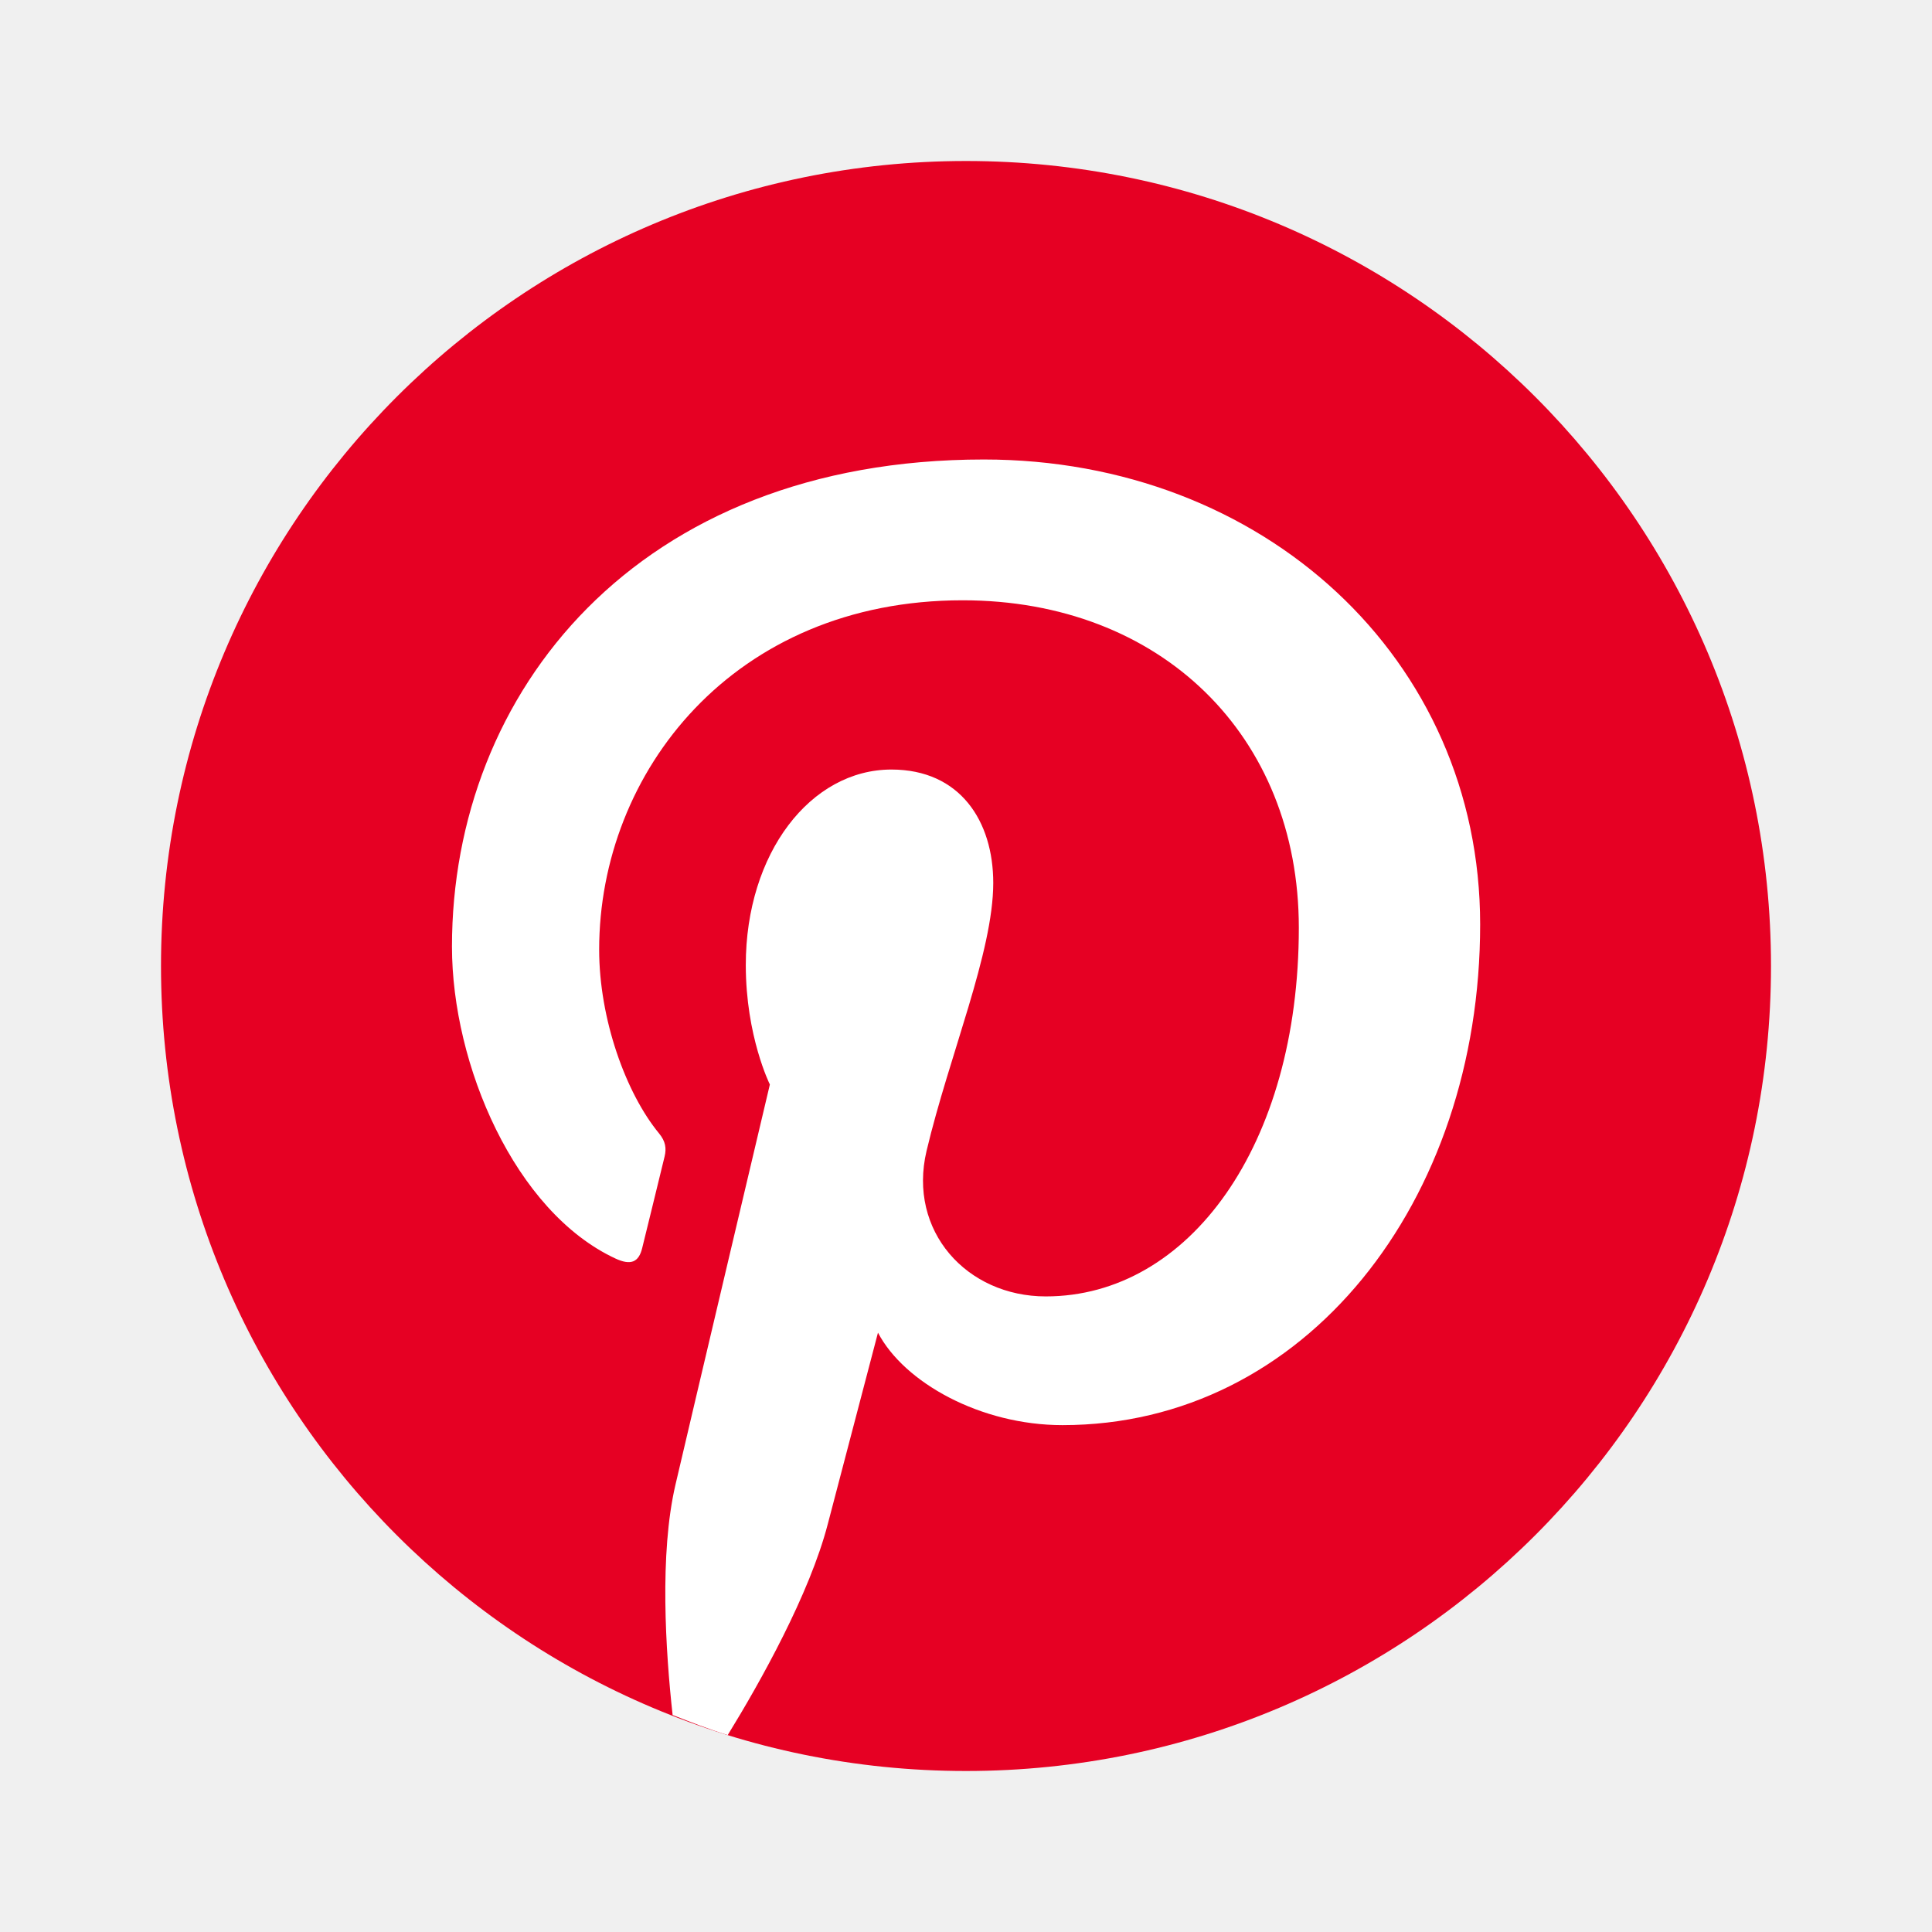
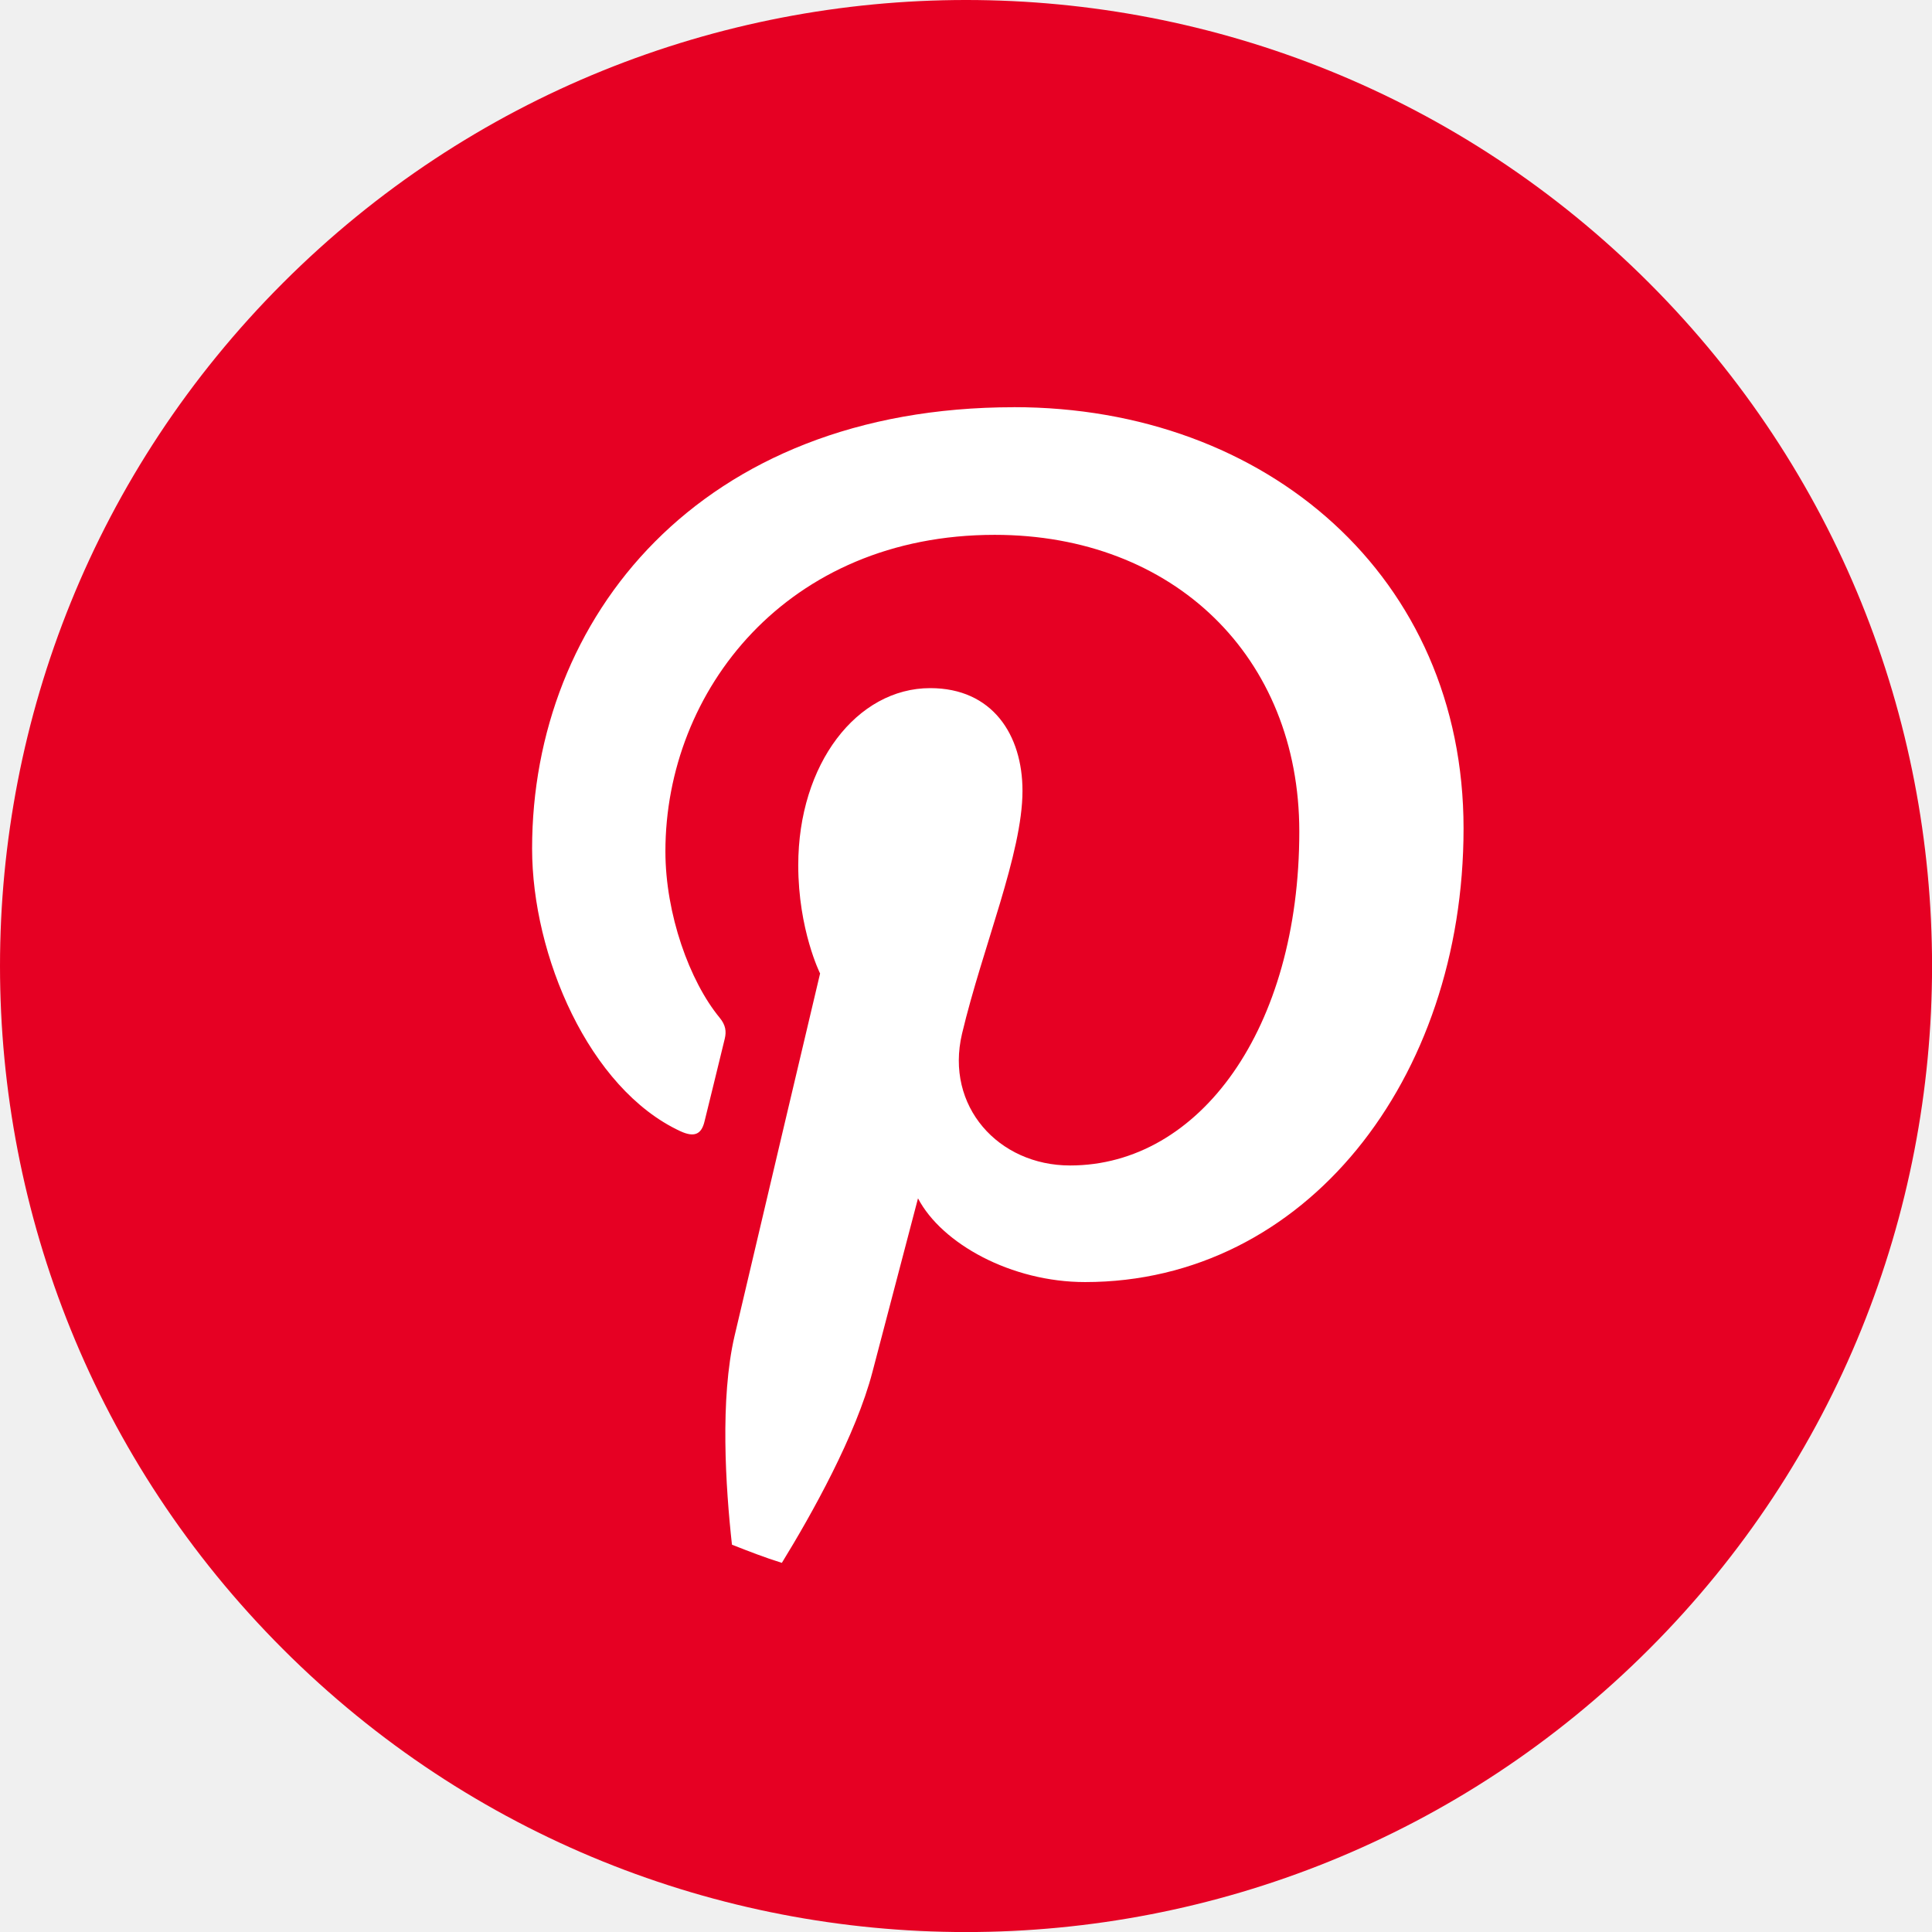
- <svg xmlns="http://www.w3.org/2000/svg" viewBox="0 0 48 48" width="240px" height="240px">
-   <circle cx="24" cy="24" r="20" fill="#E60023" />
-   <path fill="#FFF" d="M24.444,11.416c-8.632,0-13.215,5.795-13.215,12.103 c0,2.934,1.562,6.585,4.06,7.748c0.378,0.176,0.582,0.1,0.668-0.267 c0.067-0.278,0.404-1.637,0.555-2.268c0.048-0.202,0.025-0.375-0.138-0.573 c-0.827-1.003-1.488-2.846-1.488-4.565c0-4.412,3.34-8.68,9.03-8.68 c4.913,0,8.353,3.348,8.353,8.137c0,5.41-2.732,9.158-6.287,9.158 c-1.963,0-3.433-1.624-2.962-3.615c0.565-2.377,1.657-4.942,1.657-6.658 c0-1.535-0.823-2.817-2.53-2.817c-2.007,0-3.618,2.075-3.618,4.857 c0,1.77,0.598,2.968,0.598,2.968s-1.982,8.382-2.345,9.942 c-0.402,1.722-0.245,4.142-0.071,5.723l0,0c0.451,0.177,0.902,0.354,1.369,0.498l0,0 c0.817-1.328,2.035-3.506,2.486-5.242c0.244-0.936,1.247-4.755,1.247-4.755 c0.652,1.244,2.556,2.297,4.583,2.297c6.031,0,10.378-5.547,10.378-12.44 C36.774,16.359,31.382,11.416,24.444,11.416z" />
+ <svg xmlns="http://www.w3.org/2000/svg" id="Layer_2" data-name="Layer 2" viewBox="0 0 373.33 373.33">
+   <defs>
+     <style>
+       .cls-1 {
+         fill: #e60023;
+       }
+ 
+       .cls-2 {
+         fill: #fff;
+       }
+     </style>
+   </defs>
+   <g id="Layer_1-2" data-name="Layer 1">
+     <g>
+       <circle class="cls-1" cx="186.67" cy="186.67" r="186.67" transform="translate(-77.32 186.67) rotate(-45)" />
+       <path class="cls-2" d="m195.94,78.69c-60.83,0-93.12,40.83-93.12,85.28,0,20.67,11,46.4,28.61,54.6,2.67,1.24,4.1.7,4.71-1.88.47-1.96,2.85-11.53,3.91-15.98.34-1.42.17-2.64-.98-4.04-5.83-7.07-10.49-20.05-10.49-32.16,0-31.09,23.53-61.16,63.63-61.16,34.62,0,58.86,23.59,58.86,57.33,0,38.12-19.25,64.53-44.3,64.53-13.83,0-24.19-11.44-20.87-25.47,3.98-16.75,11.68-34.82,11.68-46.92,0-10.82-5.8-19.85-17.83-19.85-14.14,0-25.5,14.62-25.5,34.22,0,12.47,4.22,20.92,4.22,20.92,0,0-13.97,59.06-16.53,70.05-2.83,12.14-1.73,29.18-.5,40.33h0c3.18,1.25,6.36,2.49,9.64,3.51h0c5.76-9.36,14.34-24.7,17.52-36.94,1.72-6.6,8.79-33.5,8.79-33.5,4.59,8.76,18.01,16.18,32.29,16.18,42.5,0,73.13-39.09,73.13-87.66s-37.99-81.4-86.88-81.4Z" />
+     </g>
+   </g>
</svg>
